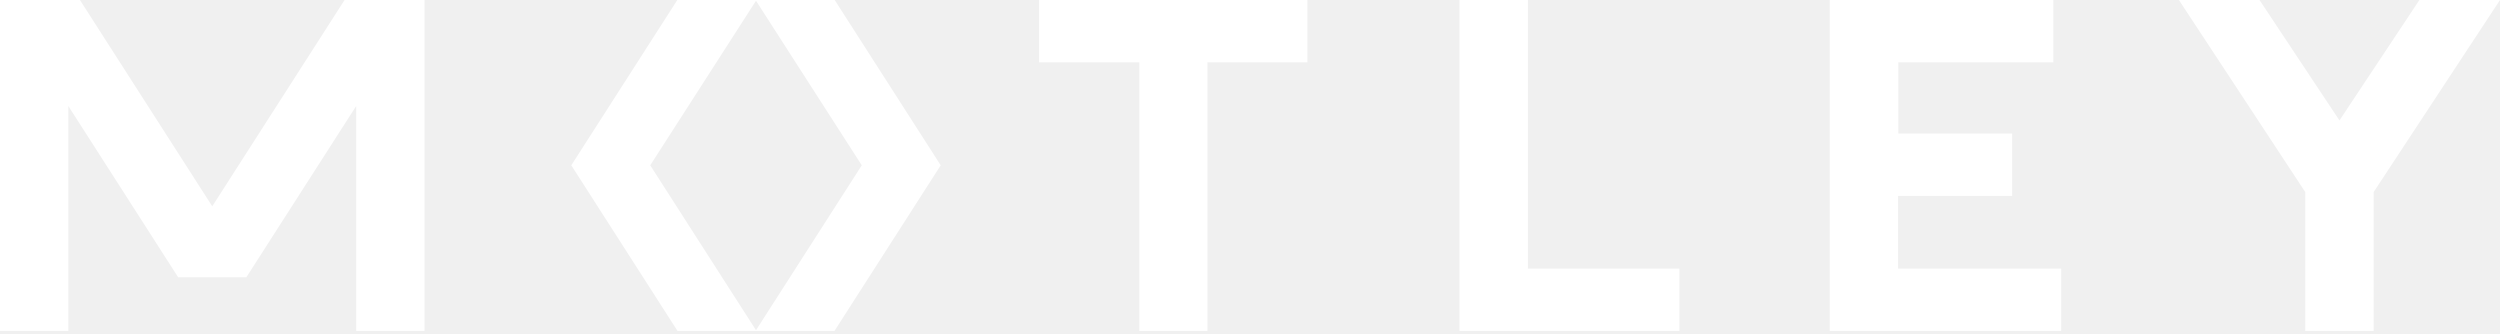
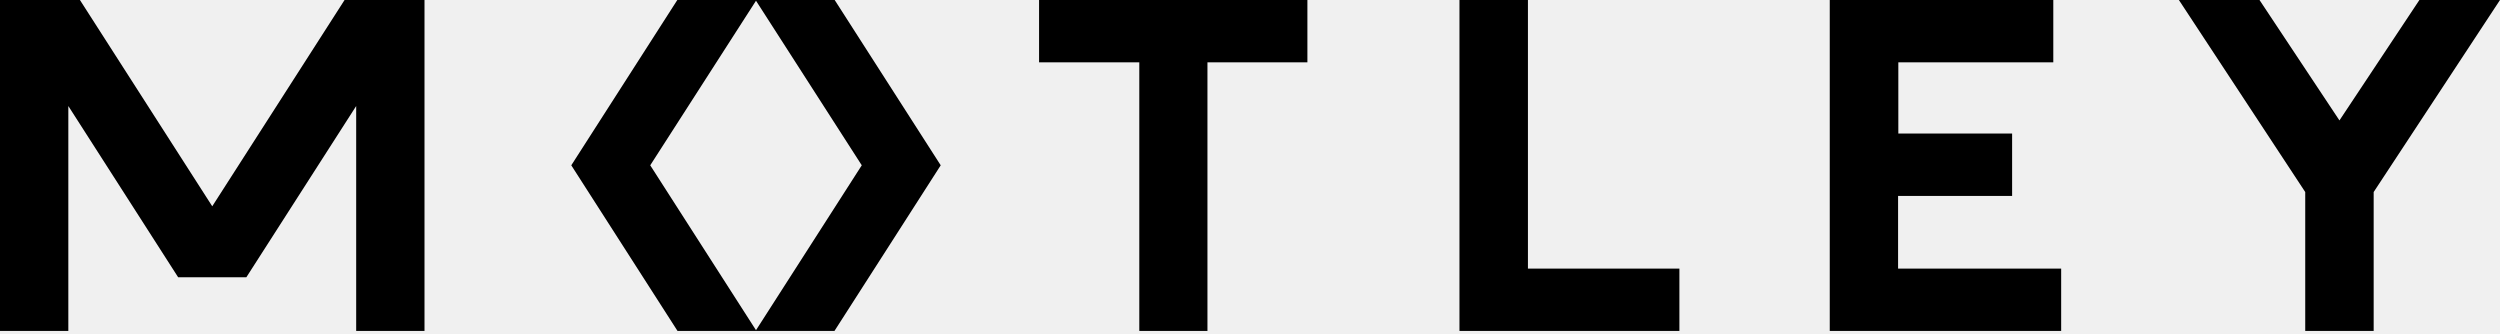
<svg xmlns="http://www.w3.org/2000/svg" width="150px" height="20px" viewBox="0 0 150 20" version="1.1">
  <defs />
  <g id="Ready" stroke="none" stroke-width="1" fill="none" fill-rule="evenodd">
-     <g id="Landing-desktop" transform="translate(-202, -56)" fill="#FFFFFF">
+     <g id="Landing-desktop" transform="translate(-202, -56)" fill="#000000">
      <path d="M347.164,56 L342.367,63.225 L337.57,56 L332.734,56 L340.314,67.522 L340.314,75.856 L342.367,75.856 L344.42,75.856 L344.42,67.522 L352,56 L347.164,56 Z M253.706,65.918 L247.36,56.044 L241.014,65.918 L247.36,75.811 L253.706,65.918 Z M252.081,56 L258.443,65.918 L252.068,75.856 L247.391,75.856 L247.329,75.856 L242.651,75.856 L236.277,65.918 L242.639,56 L247.344,56 L247.376,56 L252.081,56 Z M214.735,68.377 L206.796,56 L202,56 L202,75.856 L206.1,75.856 L206.1,62.361 L212.688,72.634 L216.782,72.634 L223.371,62.361 L223.371,75.856 L227.47,75.856 L227.47,56 L222.674,56 L214.735,68.377 Z M293.676,56 L289.568,56 L289.568,75.856 L302.764,75.856 L302.764,72.115 L293.676,72.115 L293.676,56 Z M264.344,59.741 L270.358,59.741 L270.358,75.856 L274.447,75.856 L274.447,59.741 L280.444,59.741 L280.444,56 L264.344,56 L264.344,59.741 Z M315.885,72.115 L325.67,72.115 L325.67,75.856 L311.785,75.856 L311.785,56 L325.198,56 L325.198,59.741 L315.9,59.741 L315.9,64.013 L322.727,64.013 L322.727,67.755 L315.885,67.755 L315.885,72.115 Z" id="Motley_screen_logo_RGB" />
    </g>
  </g>
</svg>
